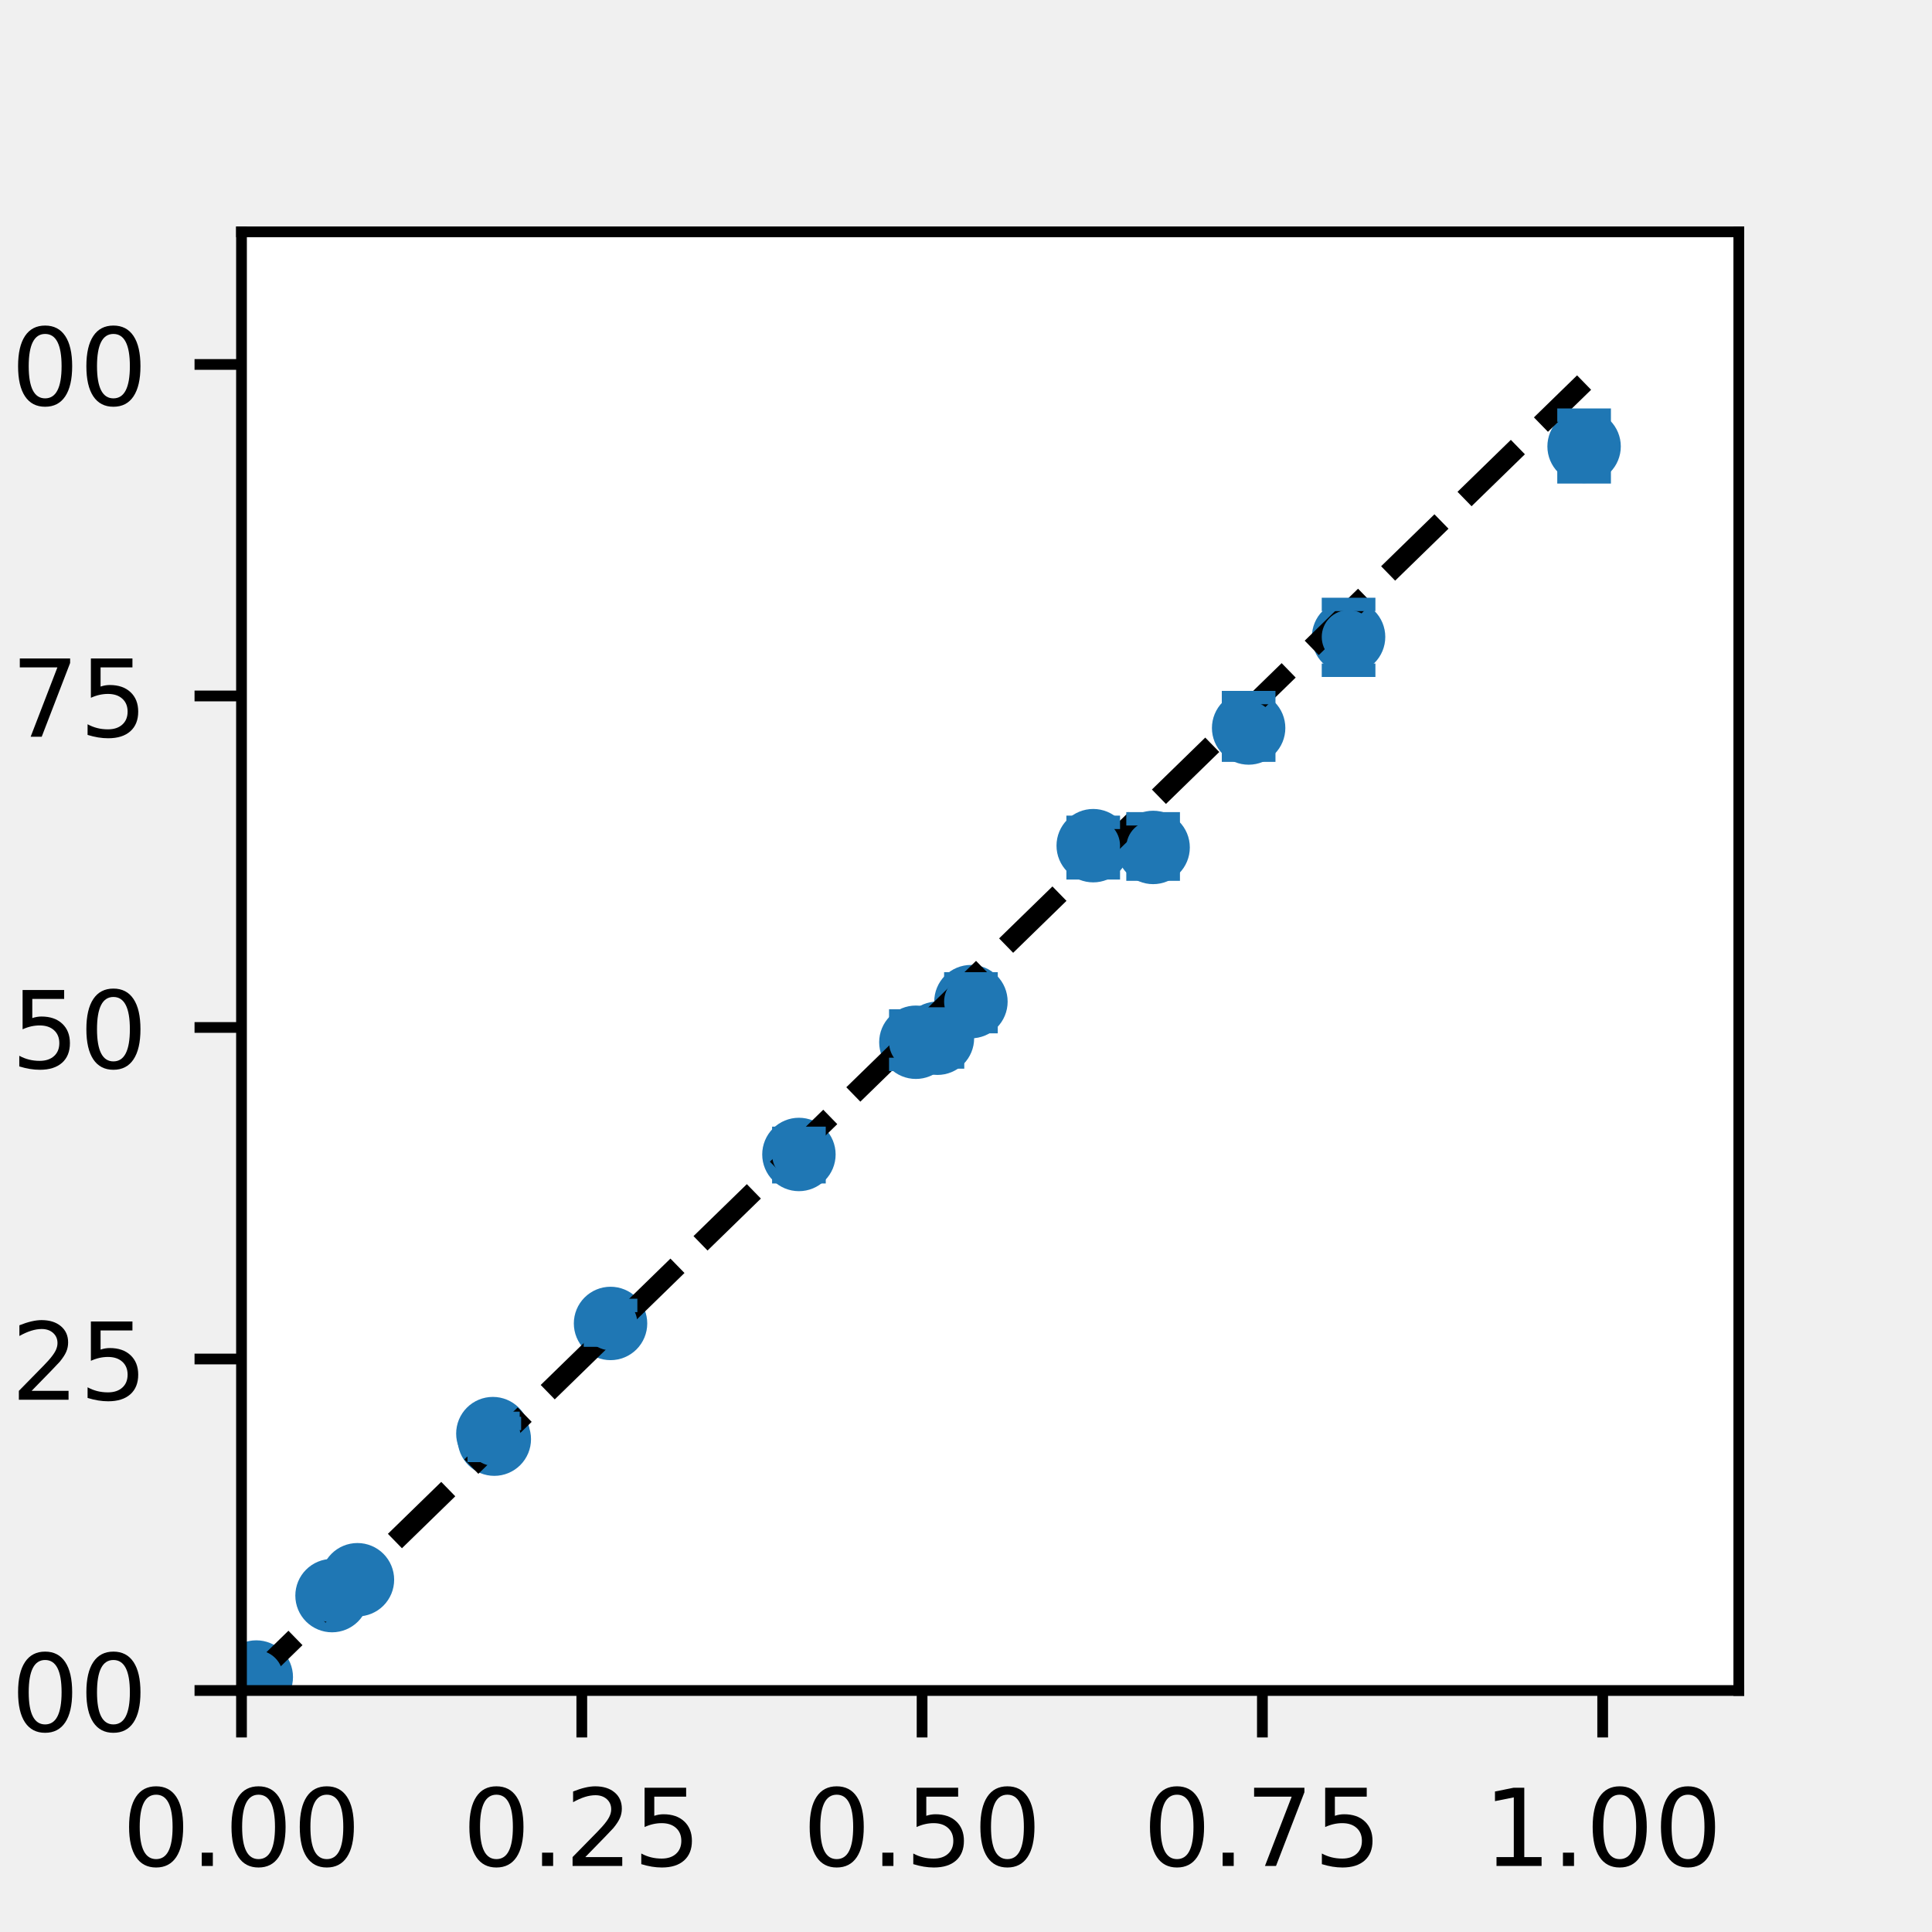
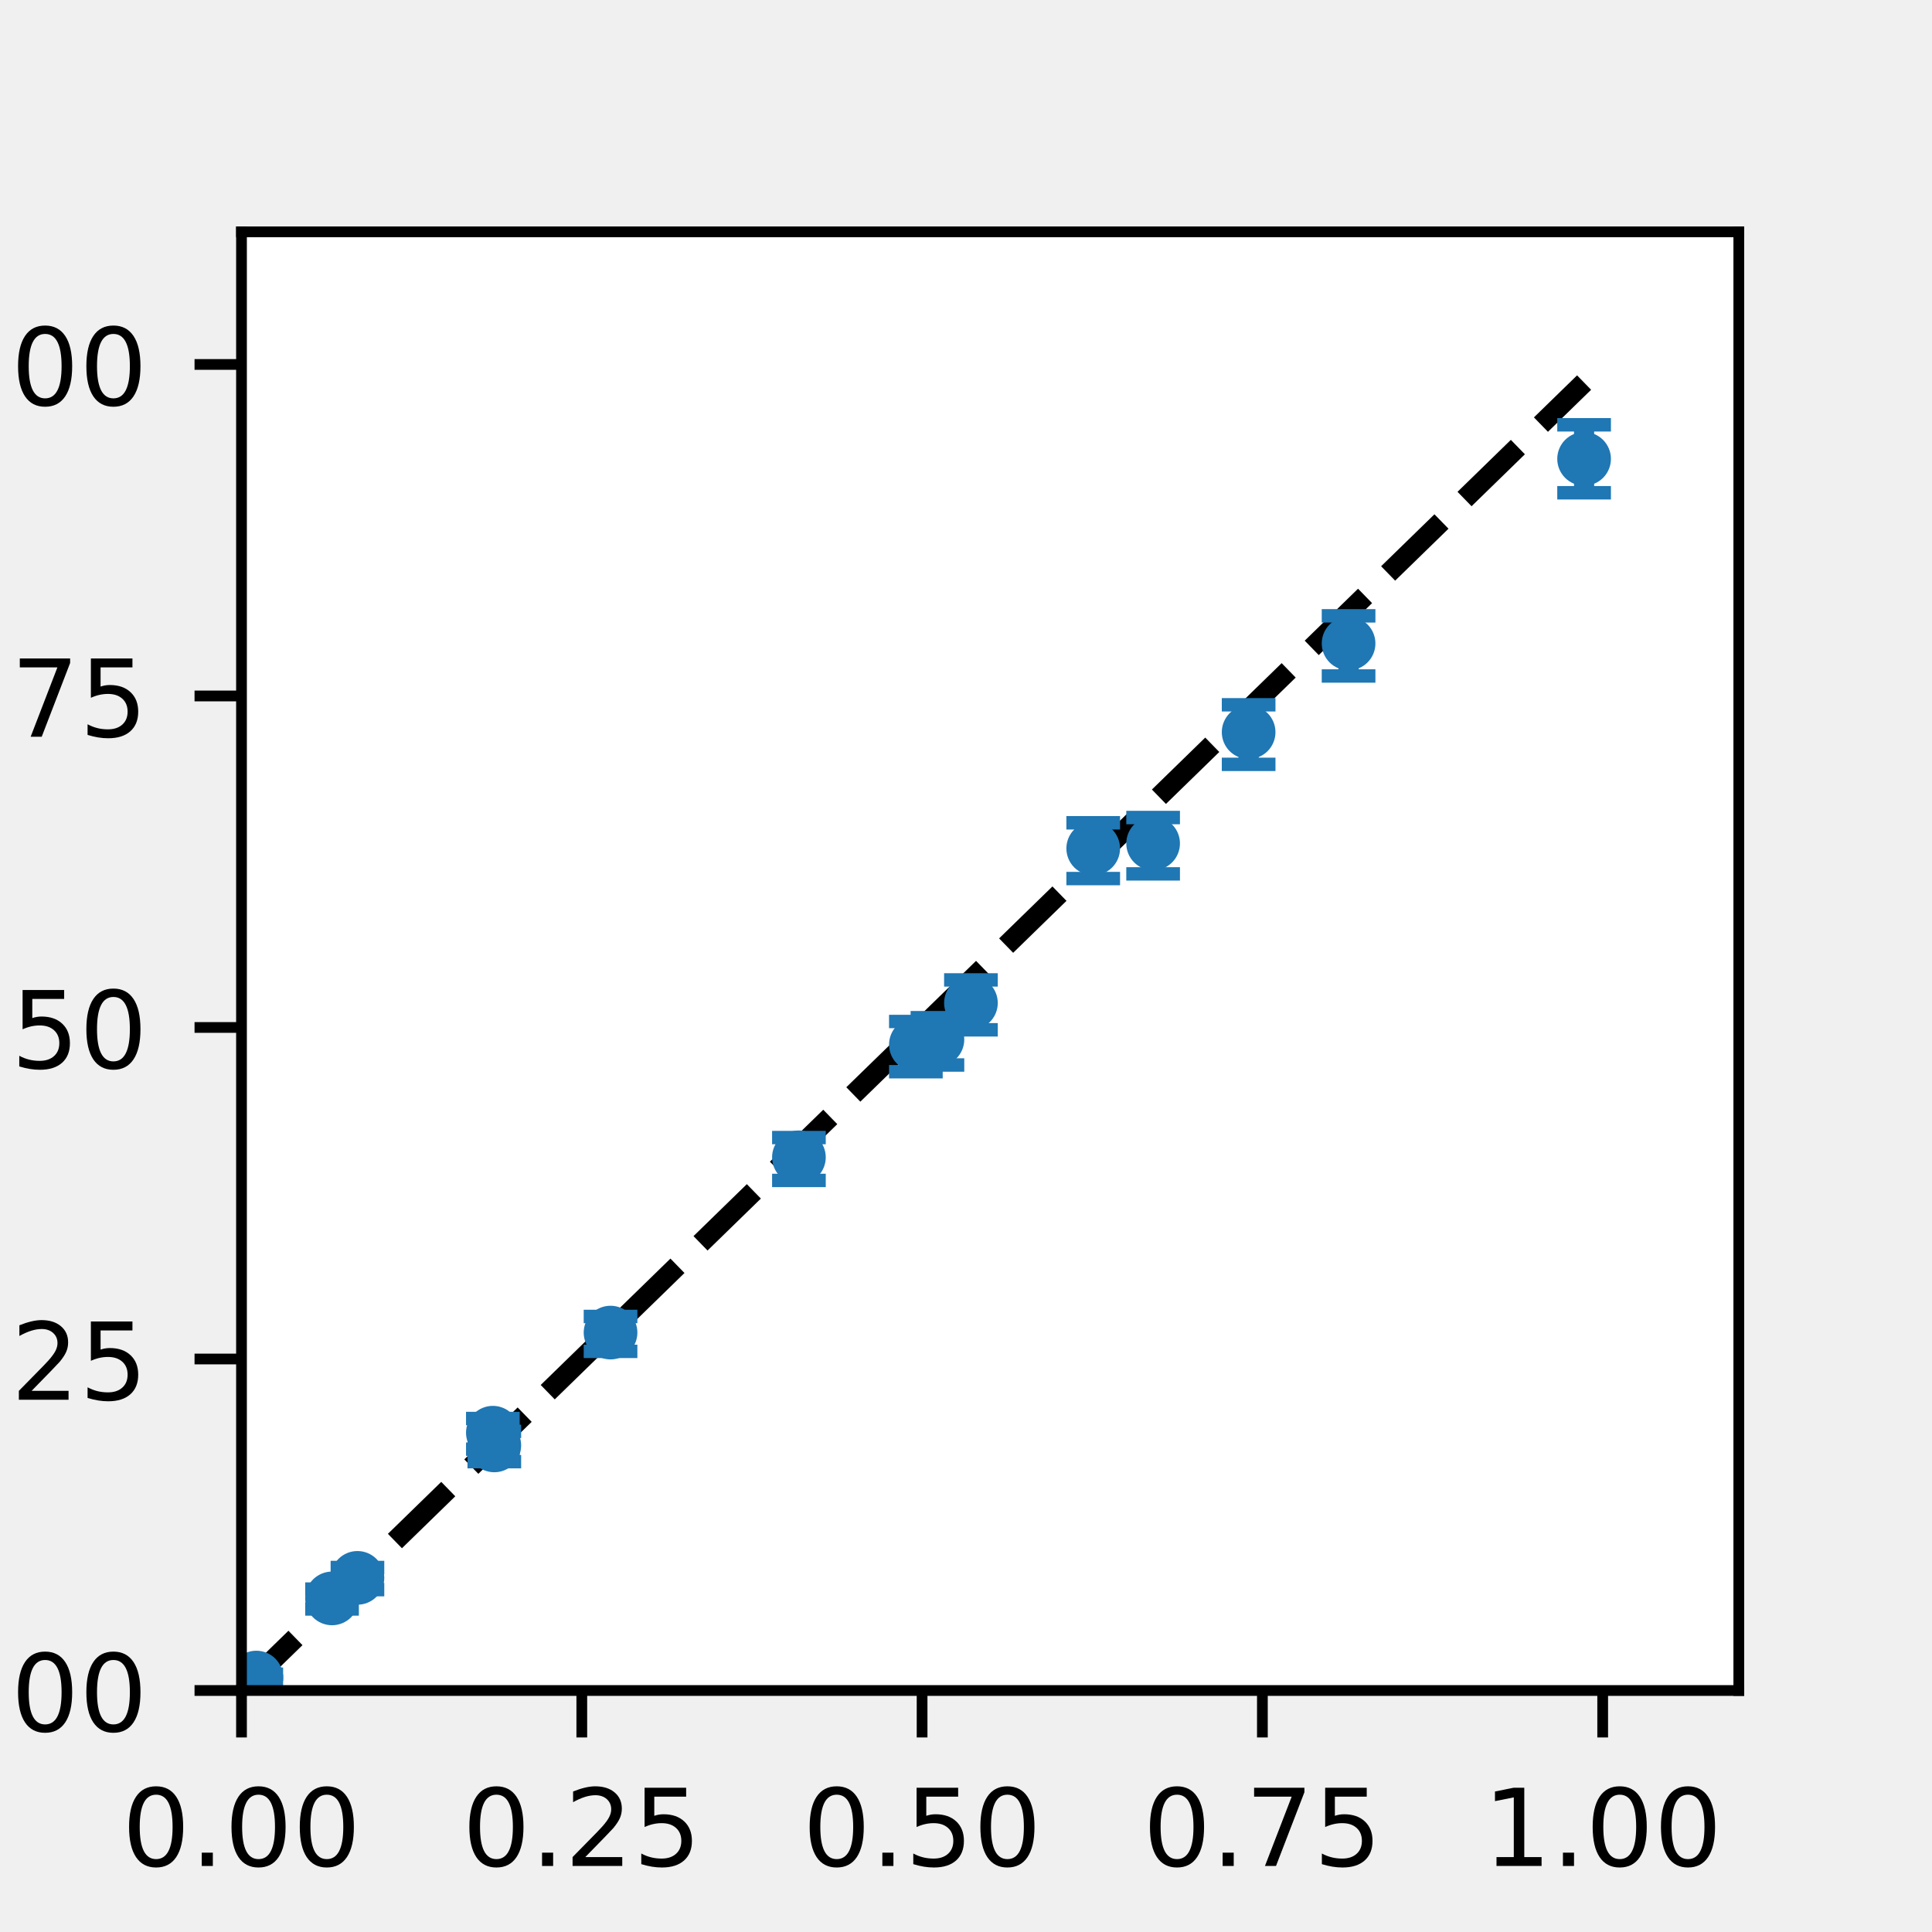
<svg xmlns="http://www.w3.org/2000/svg" xmlns:xlink="http://www.w3.org/1999/xlink" height="144pt" version="1.1" viewBox="0 0 144 144" width="144pt">
  <defs>
    <style type="text/css">*{stroke-linecap:butt;stroke-linejoin:round;}</style>
  </defs>
  <g id="figure_1">
    <g id="patch_1">
      <path d="M 0 144  L 144 144  L 144 0  L 0 0  z " style="fill:none;" />
    </g>
    <g id="axes_1">
      <g id="patch_2">
        <path d="M 18 126  L 129.6 126  L 129.6 17.28  L 18 17.28  z " style="fill:#ffffff;" />
      </g>
-       <g id="PathCollection_1">
-         <defs>
-           <path d="M 0 2.236  C 0.593 2.236 1.162 2 1.581 1.581  C 2 1.162 2.236 0.593 2.236 0  C 2.236 -0.593 2 -1.162 1.581 -1.581  C 1.162 -2 0.593 -2.236 0 -2.236  C -0.593 -2.236 -1.162 -2 -1.581 -1.581  C -2 -1.162 -2.236 -0.593 -2.236 0  C -2.236 0.593 -2 1.162 -1.581 1.581  C -1.162 2 -0.593 2.236 0 2.236  z " id="madc1b0a353" style="stroke:#1f77b4;" />
-         </defs>
-         <g clip-path="url(#pe40a7196eb)">
-           <use style="fill:#1f77b4;stroke:#1f77b4;" x="69.871" xlink:href="#madc1b0a353" y="77.384" />
-           <use style="fill:#1f77b4;stroke:#1f77b4;" x="68.264" xlink:href="#madc1b0a353" y="77.683" />
-           <use style="fill:#1f77b4;stroke:#1f77b4;" x="85.947" xlink:href="#madc1b0a353" y="63.163" />
-           <use style="fill:#1f77b4;stroke:#1f77b4;" x="81.482" xlink:href="#madc1b0a353" y="63.031" />
-           <use style="fill:#1f77b4;stroke:#1f77b4;" x="24.748" xlink:href="#madc1b0a353" y="118.927" />
-           <use style="fill:#1f77b4;stroke:#1f77b4;" x="93.066" xlink:href="#madc1b0a353" y="54.261" />
-           <use style="fill:#1f77b4;stroke:#1f77b4;" x="18.046" xlink:href="#madc1b0a353" y="125.954" />
-           <use style="fill:#1f77b4;stroke:#1f77b4;" x="72.368" xlink:href="#madc1b0a353" y="74.656" />
-           <use style="fill:#1f77b4;stroke:#1f77b4;" x="26.642" xlink:href="#madc1b0a353" y="117.744" />
-           <use style="fill:#1f77b4;stroke:#1f77b4;" x="18.653" xlink:href="#madc1b0a353" y="125.344" />
-           <use style="fill:#1f77b4;stroke:#1f77b4;" x="100.515" xlink:href="#madc1b0a353" y="47.473" />
-           <use style="fill:#1f77b4;stroke:#1f77b4;" x="36.735" xlink:href="#madc1b0a353" y="106.853" />
-           <use style="fill:#1f77b4;stroke:#1f77b4;" x="19.102" xlink:href="#madc1b0a353" y="124.996" />
-           <use style="fill:#1f77b4;stroke:#1f77b4;" x="36.843" xlink:href="#madc1b0a353" y="107.266" />
-           <use style="fill:#1f77b4;stroke:#1f77b4;" x="45.506" xlink:href="#madc1b0a353" y="98.642" />
-           <use style="fill:#1f77b4;stroke:#1f77b4;" x="118.069" xlink:href="#madc1b0a353" y="33.274" />
-           <use style="fill:#1f77b4;stroke:#1f77b4;" x="59.547" xlink:href="#madc1b0a353" y="86.047" />
-         </g>
-       </g>
      <g id="matplotlib.axis_1">
        <g id="xtick_1">
          <g id="line2d_1">
            <defs>
-               <path d="M 0 0  L 0 3.5  " id="ma68d63ec33" style="stroke:#000000;stroke-width:0.8;" />
+               <path d="M 0 0  L 0 3.5  " id="mc47c472bd1" style="stroke:#000000;stroke-width:0.8;" />
            </defs>
            <g>
-               <use style="stroke:#000000;stroke-width:0.8;" x="18" xlink:href="#ma68d63ec33" y="126" />
+               <use style="stroke:#000000;stroke-width:0.8;" x="18" xlink:href="#mc47c472bd1" y="126" />
            </g>
          </g>
          <g id="text_1">
            <g transform="translate(9.09375 139.0788)scale(0.08 -0.08)">
              <defs>
                <path d="M 2034 4250  Q 1547 4250 1301 3770  Q 1056 3291 1056 2328  Q 1056 1369 1301 889  Q 1547 409 2034 409  Q 2525 409 2770 889  Q 3016 1369 3016 2328  Q 3016 3291 2770 3770  Q 2525 4250 2034 4250  z M 2034 4750  Q 2819 4750 3233 4129  Q 3647 3509 3647 2328  Q 3647 1150 3233 529  Q 2819 -91 2034 -91  Q 1250 -91 836 529  Q 422 1150 422 2328  Q 422 3509 836 4129  Q 1250 4750 2034 4750  z " id="DejaVuSans-30" transform="scale(0.015625)" />
                <path d="M 684 794  L 1344 794  L 1344 0  L 684 0  L 684 794  z " id="DejaVuSans-2e" transform="scale(0.015625)" />
              </defs>
              <use xlink:href="#DejaVuSans-30" />
              <use x="63.623" xlink:href="#DejaVuSans-2e" />
              <use x="95.41" xlink:href="#DejaVuSans-30" />
              <use x="159.033" xlink:href="#DejaVuSans-30" />
            </g>
          </g>
        </g>
        <g id="xtick_2">
          <g id="line2d_2">
            <g>
-               <use style="stroke:#000000;stroke-width:0.8;" x="43.364" xlink:href="#ma68d63ec33" y="126" />
+               <use style="stroke:#000000;stroke-width:0.8;" x="43.364" xlink:href="#mc47c472bd1" y="126" />
            </g>
          </g>
          <g id="text_2">
            <g transform="translate(34.45739 139.0788)scale(0.08 -0.08)">
              <defs>
                <path d="M 1228 531  L 3431 531  L 3431 0  L 469 0  L 469 531  Q 828 903 1448 1529  Q 2069 2156 2228 2338  Q 2531 2678 2651 2914  Q 2772 3150 2772 3378  Q 2772 3750 2511 3984  Q 2250 4219 1831 4219  Q 1534 4219 1204 4116  Q 875 4013 500 3803  L 500 4441  Q 881 4594 1212 4672  Q 1544 4750 1819 4750  Q 2544 4750 2975 4387  Q 3406 4025 3406 3419  Q 3406 3131 3298 2873  Q 3191 2616 2906 2266  Q 2828 2175 2409 1742  Q 1991 1309 1228 531  z " id="DejaVuSans-32" transform="scale(0.015625)" />
                <path d="M 691 4666  L 3169 4666  L 3169 4134  L 1269 4134  L 1269 2991  Q 1406 3038 1543 3061  Q 1681 3084 1819 3084  Q 2600 3084 3056 2656  Q 3513 2228 3513 1497  Q 3513 744 3044 326  Q 2575 -91 1722 -91  Q 1428 -91 1123 -41  Q 819 9 494 109  L 494 744  Q 775 591 1075 516  Q 1375 441 1709 441  Q 2250 441 2565 725  Q 2881 1009 2881 1497  Q 2881 1984 2565 2268  Q 2250 2553 1709 2553  Q 1456 2553 1204 2497  Q 953 2441 691 2322  L 691 4666  z " id="DejaVuSans-35" transform="scale(0.015625)" />
              </defs>
              <use xlink:href="#DejaVuSans-30" />
              <use x="63.623" xlink:href="#DejaVuSans-2e" />
              <use x="95.41" xlink:href="#DejaVuSans-32" />
              <use x="159.033" xlink:href="#DejaVuSans-35" />
            </g>
          </g>
        </g>
        <g id="xtick_3">
          <g id="line2d_3">
            <g>
-               <use style="stroke:#000000;stroke-width:0.8;" x="68.727" xlink:href="#ma68d63ec33" y="126" />
+               <use style="stroke:#000000;stroke-width:0.8;" x="68.727" xlink:href="#mc47c472bd1" y="126" />
            </g>
          </g>
          <g id="text_3">
            <g transform="translate(59.82102 139.0788)scale(0.08 -0.08)">
              <use xlink:href="#DejaVuSans-30" />
              <use x="63.623" xlink:href="#DejaVuSans-2e" />
              <use x="95.41" xlink:href="#DejaVuSans-35" />
              <use x="159.033" xlink:href="#DejaVuSans-30" />
            </g>
          </g>
        </g>
        <g id="xtick_4">
          <g id="line2d_4">
            <g>
-               <use style="stroke:#000000;stroke-width:0.8;" x="94.091" xlink:href="#ma68d63ec33" y="126" />
+               <use style="stroke:#000000;stroke-width:0.8;" x="94.091" xlink:href="#mc47c472bd1" y="126" />
            </g>
          </g>
          <g id="text_4">
            <g transform="translate(85.18466 139.0788)scale(0.08 -0.08)">
              <defs>
                <path d="M 525 4666  L 3525 4666  L 3525 4397  L 1831 0  L 1172 0  L 2766 4134  L 525 4134  L 525 4666  z " id="DejaVuSans-37" transform="scale(0.015625)" />
              </defs>
              <use xlink:href="#DejaVuSans-30" />
              <use x="63.623" xlink:href="#DejaVuSans-2e" />
              <use x="95.41" xlink:href="#DejaVuSans-37" />
              <use x="159.033" xlink:href="#DejaVuSans-35" />
            </g>
          </g>
        </g>
        <g id="xtick_5">
          <g id="line2d_5">
            <g>
-               <use style="stroke:#000000;stroke-width:0.8;" x="119.455" xlink:href="#ma68d63ec33" y="126" />
+               <use style="stroke:#000000;stroke-width:0.8;" x="119.455" xlink:href="#mc47c472bd1" y="126" />
            </g>
          </g>
          <g id="text_5">
            <g transform="translate(110.5483 139.0788)scale(0.08 -0.08)">
              <defs>
                <path d="M 794 531  L 1825 531  L 1825 4091  L 703 3866  L 703 4441  L 1819 4666  L 2450 4666  L 2450 531  L 3481 531  L 3481 0  L 794 0  L 794 531  z " id="DejaVuSans-31" transform="scale(0.015625)" />
              </defs>
              <use xlink:href="#DejaVuSans-31" />
              <use x="63.623" xlink:href="#DejaVuSans-2e" />
              <use x="95.41" xlink:href="#DejaVuSans-30" />
              <use x="159.033" xlink:href="#DejaVuSans-30" />
            </g>
          </g>
        </g>
        <g id="text_6">
          <g transform="translate(58.8 150.8212)scale(0.08 -0.08)">
            <defs>
              <path d="M 2350 4316  L 3125 0  L 2516 0  L 2038 2588  L 328 0  L -281 0  L 1903 3356  L 1794 3975  Q 1725 4369 1391 4369  L 1091 4369  L 1184 4863  L 1550 4856  Q 2253 4847 2350 4316  z " id="DejaVuSans-Oblique-3bb" transform="scale(0.015625)" />
              <path id="DejaVuSans-20" transform="scale(0.015625)" />
              <path d="M 1984 4856  Q 1566 4138 1362 3434  Q 1159 2731 1159 2009  Q 1159 1288 1364 580  Q 1569 -128 1984 -844  L 1484 -844  Q 1016 -109 783 600  Q 550 1309 550 2009  Q 550 2706 781 3412  Q 1013 4119 1484 4856  L 1984 4856  z " id="DejaVuSans-28" transform="scale(0.015625)" />
              <path d="M 1172 4494  L 1172 3500  L 2356 3500  L 2356 3053  L 1172 3053  L 1172 1153  Q 1172 725 1289 603  Q 1406 481 1766 481  L 2356 481  L 2356 0  L 1766 0  Q 1100 0 847 248  Q 594 497 594 1153  L 594 3053  L 172 3053  L 172 3500  L 594 3500  L 594 4494  L 1172 4494  z " id="DejaVuSans-74" transform="scale(0.015625)" />
              <path d="M 2631 2963  Q 2534 3019 2420 3045  Q 2306 3072 2169 3072  Q 1681 3072 1420 2755  Q 1159 2438 1159 1844  L 1159 0  L 581 0  L 581 3500  L 1159 3500  L 1159 2956  Q 1341 3275 1631 3429  Q 1922 3584 2338 3584  Q 2397 3584 2469 3576  Q 2541 3569 2628 3553  L 2631 2963  z " id="DejaVuSans-72" transform="scale(0.015625)" />
              <path d="M 544 1381  L 544 3500  L 1119 3500  L 1119 1403  Q 1119 906 1312 657  Q 1506 409 1894 409  Q 2359 409 2629 706  Q 2900 1003 2900 1516  L 2900 3500  L 3475 3500  L 3475 0  L 2900 0  L 2900 538  Q 2691 219 2414 64  Q 2138 -91 1772 -91  Q 1169 -91 856 284  Q 544 659 544 1381  z M 1991 3584  L 1991 3584  z " id="DejaVuSans-75" transform="scale(0.015625)" />
              <path d="M 3597 1894  L 3597 1613  L 953 1613  Q 991 1019 1311 708  Q 1631 397 2203 397  Q 2534 397 2845 478  Q 3156 559 3463 722  L 3463 178  Q 3153 47 2828 -22  Q 2503 -91 2169 -91  Q 1331 -91 842 396  Q 353 884 353 1716  Q 353 2575 817 3079  Q 1281 3584 2069 3584  Q 2775 3584 3186 3129  Q 3597 2675 3597 1894  z M 3022 2063  Q 3016 2534 2758 2815  Q 2500 3097 2075 3097  Q 1594 3097 1305 2825  Q 1016 2553 972 2059  L 3022 2063  z " id="DejaVuSans-65" transform="scale(0.015625)" />
              <path d="M 513 4856  L 1013 4856  Q 1481 4119 1714 3412  Q 1947 2706 1947 2009  Q 1947 1309 1714 600  Q 1481 -109 1013 -844  L 513 -844  Q 928 -128 1133 580  Q 1338 1288 1338 2009  Q 1338 2731 1133 3434  Q 928 4138 513 4856  z " id="DejaVuSans-29" transform="scale(0.015625)" />
            </defs>
            <use transform="translate(0 0.015625)" xlink:href="#DejaVuSans-Oblique-3bb" />
            <use transform="translate(59.17969 0.015625)" xlink:href="#DejaVuSans-20" />
            <use transform="translate(90.9668 0.015625)" xlink:href="#DejaVuSans-28" />
            <use transform="translate(129.9805 0.015625)" xlink:href="#DejaVuSans-74" />
            <use transform="translate(169.1895 0.015625)" xlink:href="#DejaVuSans-72" />
            <use transform="translate(210.3027 0.015625)" xlink:href="#DejaVuSans-75" />
            <use transform="translate(273.6816 0.015625)" xlink:href="#DejaVuSans-65" />
            <use transform="translate(335.2051 0.015625)" xlink:href="#DejaVuSans-29" />
          </g>
        </g>
      </g>
      <g id="matplotlib.axis_2">
        <g id="ytick_1">
          <g id="line2d_6">
            <defs>
-               <path d="M 0 0  L -3.5 0  " id="mefb156f942" style="stroke:#000000;stroke-width:0.8;" />
+               <path d="M 0 0  L -3.5 0  " id="m2de73b09b0" style="stroke:#000000;stroke-width:0.8;" />
            </defs>
            <g>
-               <use style="stroke:#000000;stroke-width:0.8;" x="18" xlink:href="#mefb156f942" y="126" />
+               <use style="stroke:#000000;stroke-width:0.8;" x="18" xlink:href="#m2de73b09b0" y="126" />
            </g>
          </g>
          <g id="text_7">
            <g transform="translate(-6.8125 129.0394)scale(0.08 -0.08)">
              <use xlink:href="#DejaVuSans-30" />
              <use x="63.623" xlink:href="#DejaVuSans-2e" />
              <use x="95.41" xlink:href="#DejaVuSans-30" />
              <use x="159.033" xlink:href="#DejaVuSans-30" />
            </g>
          </g>
        </g>
        <g id="ytick_2">
          <g id="line2d_7">
            <g>
-               <use style="stroke:#000000;stroke-width:0.8;" x="18" xlink:href="#mefb156f942" y="101.291" />
+               <use style="stroke:#000000;stroke-width:0.8;" x="18" xlink:href="#m2de73b09b0" y="101.291" />
            </g>
          </g>
          <g id="text_8">
            <g transform="translate(-6.8125 104.3303)scale(0.08 -0.08)">
              <use xlink:href="#DejaVuSans-30" />
              <use x="63.623" xlink:href="#DejaVuSans-2e" />
              <use x="95.41" xlink:href="#DejaVuSans-32" />
              <use x="159.033" xlink:href="#DejaVuSans-35" />
            </g>
          </g>
        </g>
        <g id="ytick_3">
          <g id="line2d_8">
            <g>
-               <use style="stroke:#000000;stroke-width:0.8;" x="18" xlink:href="#mefb156f942" y="76.582" />
+               <use style="stroke:#000000;stroke-width:0.8;" x="18" xlink:href="#m2de73b09b0" y="76.582" />
            </g>
          </g>
          <g id="text_9">
            <g transform="translate(-6.8125 79.62119)scale(0.08 -0.08)">
              <use xlink:href="#DejaVuSans-30" />
              <use x="63.623" xlink:href="#DejaVuSans-2e" />
              <use x="95.41" xlink:href="#DejaVuSans-35" />
              <use x="159.033" xlink:href="#DejaVuSans-30" />
            </g>
          </g>
        </g>
        <g id="ytick_4">
          <g id="line2d_9">
            <g>
-               <use style="stroke:#000000;stroke-width:0.8;" x="18" xlink:href="#mefb156f942" y="51.873" />
+               <use style="stroke:#000000;stroke-width:0.8;" x="18" xlink:href="#m2de73b09b0" y="51.873" />
            </g>
          </g>
          <g id="text_10">
            <g transform="translate(-6.8125 54.9121)scale(0.08 -0.08)">
              <use xlink:href="#DejaVuSans-30" />
              <use x="63.623" xlink:href="#DejaVuSans-2e" />
              <use x="95.41" xlink:href="#DejaVuSans-37" />
              <use x="159.033" xlink:href="#DejaVuSans-35" />
            </g>
          </g>
        </g>
        <g id="ytick_5">
          <g id="line2d_10">
            <g>
-               <use style="stroke:#000000;stroke-width:0.8;" x="18" xlink:href="#mefb156f942" y="27.164" />
+               <use style="stroke:#000000;stroke-width:0.8;" x="18" xlink:href="#m2de73b09b0" y="27.164" />
            </g>
          </g>
          <g id="text_11">
            <g transform="translate(-6.8125 30.20301)scale(0.08 -0.08)">
              <use xlink:href="#DejaVuSans-31" />
              <use x="63.623" xlink:href="#DejaVuSans-2e" />
              <use x="95.41" xlink:href="#DejaVuSans-30" />
              <use x="159.033" xlink:href="#DejaVuSans-30" />
            </g>
          </g>
        </g>
        <g id="text_12">
          <g transform="translate(-12.47625 82.52)rotate(-90)scale(0.08 -0.08)">
            <defs>
              <path d="M 2375 4863  L 2375 4384  L 1825 4384  Q 1516 4384 1395 4259  Q 1275 4134 1275 3809  L 1275 3500  L 2222 3500  L 2222 3053  L 1275 3053  L 1275 0  L 697 0  L 697 3053  L 147 3053  L 147 3500  L 697 3500  L 697 3744  Q 697 4328 969 4595  Q 1241 4863 1831 4863  L 2375 4863  z " id="DejaVuSans-66" transform="scale(0.015625)" />
              <path d="M 603 3500  L 1178 3500  L 1178 0  L 603 0  L 603 3500  z M 603 4863  L 1178 4863  L 1178 4134  L 603 4134  L 603 4863  z " id="DejaVuSans-69" transform="scale(0.015625)" />
            </defs>
            <use transform="translate(0 0.015625)" xlink:href="#DejaVuSans-Oblique-3bb" />
            <use transform="translate(59.17969 0.015625)" xlink:href="#DejaVuSans-20" />
            <use transform="translate(90.9668 0.015625)" xlink:href="#DejaVuSans-28" />
            <use transform="translate(129.9805 0.015625)" xlink:href="#DejaVuSans-66" />
            <use transform="translate(165.1855 0.015625)" xlink:href="#DejaVuSans-69" />
            <use transform="translate(192.9688 0.015625)" xlink:href="#DejaVuSans-74" />
            <use transform="translate(232.1777 0.015625)" xlink:href="#DejaVuSans-29" />
          </g>
        </g>
      </g>
      <g id="LineCollection_1">
-         <path clip-path="url(#pe40a7196eb)" d="M 69.871 79.152  L 69.871 75.577  " style="fill:none;stroke:#1f77b4;stroke-width:1.5;" />
-         <path clip-path="url(#pe40a7196eb)" d="M 68.264 79.334  L 68.264 75.726  " style="fill:none;stroke:#1f77b4;stroke-width:1.5;" />
-         <path clip-path="url(#pe40a7196eb)" d="M 85.947 65.152  L 85.947 61.028  " style="fill:none;stroke:#1f77b4;stroke-width:1.5;" />
-         <path clip-path="url(#pe40a7196eb)" d="M 81.482 65.057  L 81.482 61.292  " style="fill:none;stroke:#1f77b4;stroke-width:1.5;" />
-         <path clip-path="url(#pe40a7196eb)" d="M 24.748 119.618  L 24.748 118.237  " style="fill:none;stroke:#1f77b4;stroke-width:1.5;" />
-         <path clip-path="url(#pe40a7196eb)" d="M 93.066 56.287  L 93.066 51.994  " style="fill:none;stroke:#1f77b4;stroke-width:1.5;" />
-         <path clip-path="url(#pe40a7196eb)" d="M 18.046 125.995  L 18.046 125.876  " style="fill:none;stroke:#1f77b4;stroke-width:1.5;" />
-         <path clip-path="url(#pe40a7196eb)" d="M 72.368 76.517  L 72.368 72.959  " style="fill:none;stroke:#1f77b4;stroke-width:1.5;" />
-         <path clip-path="url(#pe40a7196eb)" d="M 26.642 118.564  L 26.642 116.953  " style="fill:none;stroke:#1f77b4;stroke-width:1.5;" />
-         <path clip-path="url(#pe40a7196eb)" d="M 18.653 125.547  L 18.653 125.09  " style="fill:none;stroke:#1f77b4;stroke-width:1.5;" />
-         <path clip-path="url(#pe40a7196eb)" d="M 100.515 49.957  L 100.515 45.051  " style="fill:none;stroke:#1f77b4;stroke-width:1.5;" />
-         <path clip-path="url(#pe40a7196eb)" d="M 36.735 108.063  L 36.735 105.717  " style="fill:none;stroke:#1f77b4;stroke-width:1.5;" />
-         <path clip-path="url(#pe40a7196eb)" d="M 19.102 125.263  L 19.102 124.734  " style="fill:none;stroke:#1f77b4;stroke-width:1.5;" />
-         <path clip-path="url(#pe40a7196eb)" d="M 36.843 108.48  L 36.843 106.1  " style="fill:none;stroke:#1f77b4;stroke-width:1.5;" />
-         <path clip-path="url(#pe40a7196eb)" d="M 45.506 99.884  L 45.506 97.3  " style="fill:none;stroke:#1f77b4;stroke-width:1.5;" />
-         <path clip-path="url(#pe40a7196eb)" d="M 118.069 35.542  L 118.069 30.942  " style="fill:none;stroke:#1f77b4;stroke-width:1.5;" />
-         <path clip-path="url(#pe40a7196eb)" d="M 59.547 87.708  L 59.547 84.474  " style="fill:none;stroke:#1f77b4;stroke-width:1.5;" />
+         <path clip-path="url(#pff4b581a12)" d="M 69.871 79.378  L 69.871 75.853  " style="fill:none;stroke:#1f77b4;stroke-width:1.5;" />
+         <path clip-path="url(#pff4b581a12)" d="M 68.264 79.879  L 68.264 76.135  " style="fill:none;stroke:#1f77b4;stroke-width:1.5;" />
+         <path clip-path="url(#pff4b581a12)" d="M 85.947 65.134  L 85.947 60.935  " style="fill:none;stroke:#1f77b4;stroke-width:1.5;" />
+         <path clip-path="url(#pff4b581a12)" d="M 81.482 65.483  L 81.482 61.327  " style="fill:none;stroke:#1f77b4;stroke-width:1.5;" />
+         <path clip-path="url(#pff4b581a12)" d="M 24.748 119.923  L 24.748 118.442  " style="fill:none;stroke:#1f77b4;stroke-width:1.5;" />
+         <path clip-path="url(#pff4b581a12)" d="M 93.066 56.971  L 93.066 52.53  " style="fill:none;stroke:#1f77b4;stroke-width:1.5;" />
+         <path clip-path="url(#pff4b581a12)" d="M 18.046 125.994  L 18.046 125.89  " style="fill:none;stroke:#1f77b4;stroke-width:1.5;" />
+         <path clip-path="url(#pff4b581a12)" d="M 72.368 76.756  L 72.368 73.036  " style="fill:none;stroke:#1f77b4;stroke-width:1.5;" />
+         <path clip-path="url(#pff4b581a12)" d="M 26.642 118.483  L 26.642 116.833  " style="fill:none;stroke:#1f77b4;stroke-width:1.5;" />
+         <path clip-path="url(#pff4b581a12)" d="M 18.653 125.536  L 18.653 125.093  " style="fill:none;stroke:#1f77b4;stroke-width:1.5;" />
+         <path clip-path="url(#pff4b581a12)" d="M 100.515 50.384  L 100.515 45.901  " style="fill:none;stroke:#1f77b4;stroke-width:1.5;" />
+         <path clip-path="url(#pff4b581a12)" d="M 36.735 108.012  L 36.735 105.727  " style="fill:none;stroke:#1f77b4;stroke-width:1.5;" />
+         <path clip-path="url(#pff4b581a12)" d="M 19.102 125.296  L 19.102 124.786  " style="fill:none;stroke:#1f77b4;stroke-width:1.5;" />
+         <path clip-path="url(#pff4b581a12)" d="M 36.843 108.945  L 36.843 106.687  " style="fill:none;stroke:#1f77b4;stroke-width:1.5;" />
+         <path clip-path="url(#pff4b581a12)" d="M 45.506 100.724  L 45.506 98.122  " style="fill:none;stroke:#1f77b4;stroke-width:1.5;" />
+         <path clip-path="url(#pff4b581a12)" d="M 118.069 36.728  L 118.069 31.663  " style="fill:none;stroke:#1f77b4;stroke-width:1.5;" />
+         <path clip-path="url(#pff4b581a12)" d="M 59.547 87.982  L 59.547 84.786  " style="fill:none;stroke:#1f77b4;stroke-width:1.5;" />
      </g>
      <g id="line2d_11">
-         <path clip-path="url(#pe40a7196eb)" d="M 18.046 125.955  L 18.653 125.364  L 19.102 124.927  L 24.748 119.426  L 26.642 117.581  L 36.735 107.749  L 36.843 107.644  L 45.506 99.204  L 59.547 85.525  L 68.264 77.033  L 69.871 75.467  L 72.368 73.035  L 81.482 64.156  L 85.947 59.806  L 93.066 52.871  L 100.515 45.614  L 118.069 28.514  " style="fill:none;stroke:#000000;stroke-dasharray:5.55,2.4;stroke-dashoffset:0;stroke-width:1.5;" />
+         <path clip-path="url(#pff4b581a12)" d="M 18.046 125.955  L 18.653 125.364  L 19.102 124.927  L 24.748 119.426  L 26.642 117.581  L 36.735 107.749  L 36.843 107.644  L 45.506 99.204  L 59.547 85.525  L 68.264 77.033  L 69.871 75.467  L 72.368 73.035  L 81.482 64.156  L 85.947 59.806  L 93.066 52.871  L 100.515 45.614  L 118.069 28.514  " style="fill:none;stroke:#000000;stroke-dasharray:5.55,2.4;stroke-dashoffset:0;stroke-width:1.5;" />
      </g>
      <g id="line2d_12">
        <defs>
-           <path d="M 2 0  L -2 -0  " id="mbbccd096c8" style="stroke:#1f77b4;" />
+           <path d="M 2 0  L -2 -0  " id="m45afebf347" style="stroke:#1f77b4;" />
        </defs>
-         <g clip-path="url(#pe40a7196eb)">
-           <use style="fill:#1f77b4;stroke:#1f77b4;" x="69.871" xlink:href="#mbbccd096c8" y="79.152" />
-           <use style="fill:#1f77b4;stroke:#1f77b4;" x="68.264" xlink:href="#mbbccd096c8" y="79.334" />
-           <use style="fill:#1f77b4;stroke:#1f77b4;" x="85.947" xlink:href="#mbbccd096c8" y="65.152" />
-           <use style="fill:#1f77b4;stroke:#1f77b4;" x="81.482" xlink:href="#mbbccd096c8" y="65.057" />
-           <use style="fill:#1f77b4;stroke:#1f77b4;" x="24.748" xlink:href="#mbbccd096c8" y="119.618" />
-           <use style="fill:#1f77b4;stroke:#1f77b4;" x="93.066" xlink:href="#mbbccd096c8" y="56.287" />
-           <use style="fill:#1f77b4;stroke:#1f77b4;" x="18.046" xlink:href="#mbbccd096c8" y="125.995" />
-           <use style="fill:#1f77b4;stroke:#1f77b4;" x="72.368" xlink:href="#mbbccd096c8" y="76.517" />
-           <use style="fill:#1f77b4;stroke:#1f77b4;" x="26.642" xlink:href="#mbbccd096c8" y="118.564" />
-           <use style="fill:#1f77b4;stroke:#1f77b4;" x="18.653" xlink:href="#mbbccd096c8" y="125.547" />
-           <use style="fill:#1f77b4;stroke:#1f77b4;" x="100.515" xlink:href="#mbbccd096c8" y="49.957" />
-           <use style="fill:#1f77b4;stroke:#1f77b4;" x="36.735" xlink:href="#mbbccd096c8" y="108.063" />
-           <use style="fill:#1f77b4;stroke:#1f77b4;" x="19.102" xlink:href="#mbbccd096c8" y="125.263" />
-           <use style="fill:#1f77b4;stroke:#1f77b4;" x="36.843" xlink:href="#mbbccd096c8" y="108.48" />
-           <use style="fill:#1f77b4;stroke:#1f77b4;" x="45.506" xlink:href="#mbbccd096c8" y="99.884" />
-           <use style="fill:#1f77b4;stroke:#1f77b4;" x="118.069" xlink:href="#mbbccd096c8" y="35.542" />
-           <use style="fill:#1f77b4;stroke:#1f77b4;" x="59.547" xlink:href="#mbbccd096c8" y="87.708" />
+         <g clip-path="url(#pff4b581a12)">
+           <use style="fill:#1f77b4;stroke:#1f77b4;" x="69.871" xlink:href="#m45afebf347" y="79.378" />
+           <use style="fill:#1f77b4;stroke:#1f77b4;" x="68.264" xlink:href="#m45afebf347" y="79.879" />
+           <use style="fill:#1f77b4;stroke:#1f77b4;" x="85.947" xlink:href="#m45afebf347" y="65.134" />
+           <use style="fill:#1f77b4;stroke:#1f77b4;" x="81.482" xlink:href="#m45afebf347" y="65.483" />
+           <use style="fill:#1f77b4;stroke:#1f77b4;" x="24.748" xlink:href="#m45afebf347" y="119.923" />
+           <use style="fill:#1f77b4;stroke:#1f77b4;" x="93.066" xlink:href="#m45afebf347" y="56.971" />
+           <use style="fill:#1f77b4;stroke:#1f77b4;" x="18.046" xlink:href="#m45afebf347" y="125.994" />
+           <use style="fill:#1f77b4;stroke:#1f77b4;" x="72.368" xlink:href="#m45afebf347" y="76.756" />
+           <use style="fill:#1f77b4;stroke:#1f77b4;" x="26.642" xlink:href="#m45afebf347" y="118.483" />
+           <use style="fill:#1f77b4;stroke:#1f77b4;" x="18.653" xlink:href="#m45afebf347" y="125.536" />
+           <use style="fill:#1f77b4;stroke:#1f77b4;" x="100.515" xlink:href="#m45afebf347" y="50.384" />
+           <use style="fill:#1f77b4;stroke:#1f77b4;" x="36.735" xlink:href="#m45afebf347" y="108.012" />
+           <use style="fill:#1f77b4;stroke:#1f77b4;" x="19.102" xlink:href="#m45afebf347" y="125.296" />
+           <use style="fill:#1f77b4;stroke:#1f77b4;" x="36.843" xlink:href="#m45afebf347" y="108.945" />
+           <use style="fill:#1f77b4;stroke:#1f77b4;" x="45.506" xlink:href="#m45afebf347" y="100.724" />
+           <use style="fill:#1f77b4;stroke:#1f77b4;" x="118.069" xlink:href="#m45afebf347" y="36.728" />
+           <use style="fill:#1f77b4;stroke:#1f77b4;" x="59.547" xlink:href="#m45afebf347" y="87.982" />
        </g>
      </g>
      <g id="line2d_13">
-         <g clip-path="url(#pe40a7196eb)">
-           <use style="fill:#1f77b4;stroke:#1f77b4;" x="69.871" xlink:href="#mbbccd096c8" y="75.577" />
-           <use style="fill:#1f77b4;stroke:#1f77b4;" x="68.264" xlink:href="#mbbccd096c8" y="75.726" />
-           <use style="fill:#1f77b4;stroke:#1f77b4;" x="85.947" xlink:href="#mbbccd096c8" y="61.028" />
-           <use style="fill:#1f77b4;stroke:#1f77b4;" x="81.482" xlink:href="#mbbccd096c8" y="61.292" />
-           <use style="fill:#1f77b4;stroke:#1f77b4;" x="24.748" xlink:href="#mbbccd096c8" y="118.237" />
-           <use style="fill:#1f77b4;stroke:#1f77b4;" x="93.066" xlink:href="#mbbccd096c8" y="51.994" />
-           <use style="fill:#1f77b4;stroke:#1f77b4;" x="18.046" xlink:href="#mbbccd096c8" y="125.876" />
-           <use style="fill:#1f77b4;stroke:#1f77b4;" x="72.368" xlink:href="#mbbccd096c8" y="72.959" />
-           <use style="fill:#1f77b4;stroke:#1f77b4;" x="26.642" xlink:href="#mbbccd096c8" y="116.953" />
-           <use style="fill:#1f77b4;stroke:#1f77b4;" x="18.653" xlink:href="#mbbccd096c8" y="125.09" />
-           <use style="fill:#1f77b4;stroke:#1f77b4;" x="100.515" xlink:href="#mbbccd096c8" y="45.051" />
-           <use style="fill:#1f77b4;stroke:#1f77b4;" x="36.735" xlink:href="#mbbccd096c8" y="105.717" />
-           <use style="fill:#1f77b4;stroke:#1f77b4;" x="19.102" xlink:href="#mbbccd096c8" y="124.734" />
-           <use style="fill:#1f77b4;stroke:#1f77b4;" x="36.843" xlink:href="#mbbccd096c8" y="106.1" />
-           <use style="fill:#1f77b4;stroke:#1f77b4;" x="45.506" xlink:href="#mbbccd096c8" y="97.3" />
-           <use style="fill:#1f77b4;stroke:#1f77b4;" x="118.069" xlink:href="#mbbccd096c8" y="30.942" />
-           <use style="fill:#1f77b4;stroke:#1f77b4;" x="59.547" xlink:href="#mbbccd096c8" y="84.474" />
+         <g clip-path="url(#pff4b581a12)">
+           <use style="fill:#1f77b4;stroke:#1f77b4;" x="69.871" xlink:href="#m45afebf347" y="75.853" />
+           <use style="fill:#1f77b4;stroke:#1f77b4;" x="68.264" xlink:href="#m45afebf347" y="76.135" />
+           <use style="fill:#1f77b4;stroke:#1f77b4;" x="85.947" xlink:href="#m45afebf347" y="60.935" />
+           <use style="fill:#1f77b4;stroke:#1f77b4;" x="81.482" xlink:href="#m45afebf347" y="61.327" />
+           <use style="fill:#1f77b4;stroke:#1f77b4;" x="24.748" xlink:href="#m45afebf347" y="118.442" />
+           <use style="fill:#1f77b4;stroke:#1f77b4;" x="93.066" xlink:href="#m45afebf347" y="52.53" />
+           <use style="fill:#1f77b4;stroke:#1f77b4;" x="18.046" xlink:href="#m45afebf347" y="125.89" />
+           <use style="fill:#1f77b4;stroke:#1f77b4;" x="72.368" xlink:href="#m45afebf347" y="73.036" />
+           <use style="fill:#1f77b4;stroke:#1f77b4;" x="26.642" xlink:href="#m45afebf347" y="116.833" />
+           <use style="fill:#1f77b4;stroke:#1f77b4;" x="18.653" xlink:href="#m45afebf347" y="125.093" />
+           <use style="fill:#1f77b4;stroke:#1f77b4;" x="100.515" xlink:href="#m45afebf347" y="45.901" />
+           <use style="fill:#1f77b4;stroke:#1f77b4;" x="36.735" xlink:href="#m45afebf347" y="105.727" />
+           <use style="fill:#1f77b4;stroke:#1f77b4;" x="19.102" xlink:href="#m45afebf347" y="124.786" />
+           <use style="fill:#1f77b4;stroke:#1f77b4;" x="36.843" xlink:href="#m45afebf347" y="106.687" />
+           <use style="fill:#1f77b4;stroke:#1f77b4;" x="45.506" xlink:href="#m45afebf347" y="98.122" />
+           <use style="fill:#1f77b4;stroke:#1f77b4;" x="118.069" xlink:href="#m45afebf347" y="31.663" />
+           <use style="fill:#1f77b4;stroke:#1f77b4;" x="59.547" xlink:href="#m45afebf347" y="84.786" />
        </g>
      </g>
      <g id="line2d_14">
        <defs>
-           <path d="M 0 1.5  C 0.398 1.5 0.779 1.342 1.061 1.061  C 1.342 0.779 1.5 0.398 1.5 0  C 1.5 -0.398 1.342 -0.779 1.061 -1.061  C 0.779 -1.342 0.398 -1.5 0 -1.5  C -0.398 -1.5 -0.779 -1.342 -1.061 -1.061  C -1.342 -0.779 -1.5 -0.398 -1.5 0  C -1.5 0.398 -1.342 0.779 -1.061 1.061  C -0.779 1.342 -0.398 1.5 0 1.5  z " id="m074116e07b" style="stroke:#1f77b4;" />
+           <path d="M 0 1.5  C 0.398 1.5 0.779 1.342 1.061 1.061  C 1.342 0.779 1.5 0.398 1.5 0  C 1.5 -0.398 1.342 -0.779 1.061 -1.061  C 0.779 -1.342 0.398 -1.5 0 -1.5  C -0.398 -1.5 -0.779 -1.342 -1.061 -1.061  C -1.342 -0.779 -1.5 -0.398 -1.5 0  C -1.5 0.398 -1.342 0.779 -1.061 1.061  C -0.779 1.342 -0.398 1.5 0 1.5  z " id="mbc1fb5bb8a" style="stroke:#1f77b4;" />
        </defs>
-         <g clip-path="url(#pe40a7196eb)">
-           <use style="fill:#1f77b4;stroke:#1f77b4;" x="69.871" xlink:href="#m074116e07b" y="77.384" />
-           <use style="fill:#1f77b4;stroke:#1f77b4;" x="68.264" xlink:href="#m074116e07b" y="77.683" />
-           <use style="fill:#1f77b4;stroke:#1f77b4;" x="85.947" xlink:href="#m074116e07b" y="63.163" />
-           <use style="fill:#1f77b4;stroke:#1f77b4;" x="81.482" xlink:href="#m074116e07b" y="63.031" />
-           <use style="fill:#1f77b4;stroke:#1f77b4;" x="24.748" xlink:href="#m074116e07b" y="118.927" />
-           <use style="fill:#1f77b4;stroke:#1f77b4;" x="93.066" xlink:href="#m074116e07b" y="54.261" />
-           <use style="fill:#1f77b4;stroke:#1f77b4;" x="18.046" xlink:href="#m074116e07b" y="125.954" />
-           <use style="fill:#1f77b4;stroke:#1f77b4;" x="72.368" xlink:href="#m074116e07b" y="74.656" />
-           <use style="fill:#1f77b4;stroke:#1f77b4;" x="26.642" xlink:href="#m074116e07b" y="117.744" />
-           <use style="fill:#1f77b4;stroke:#1f77b4;" x="18.653" xlink:href="#m074116e07b" y="125.344" />
-           <use style="fill:#1f77b4;stroke:#1f77b4;" x="100.515" xlink:href="#m074116e07b" y="47.473" />
-           <use style="fill:#1f77b4;stroke:#1f77b4;" x="36.735" xlink:href="#m074116e07b" y="106.853" />
-           <use style="fill:#1f77b4;stroke:#1f77b4;" x="19.102" xlink:href="#m074116e07b" y="124.996" />
-           <use style="fill:#1f77b4;stroke:#1f77b4;" x="36.843" xlink:href="#m074116e07b" y="107.266" />
-           <use style="fill:#1f77b4;stroke:#1f77b4;" x="45.506" xlink:href="#m074116e07b" y="98.642" />
-           <use style="fill:#1f77b4;stroke:#1f77b4;" x="118.069" xlink:href="#m074116e07b" y="33.274" />
-           <use style="fill:#1f77b4;stroke:#1f77b4;" x="59.547" xlink:href="#m074116e07b" y="86.047" />
+         <g clip-path="url(#pff4b581a12)">
+           <use style="fill:#1f77b4;stroke:#1f77b4;" x="69.871" xlink:href="#mbc1fb5bb8a" y="77.476" />
+           <use style="fill:#1f77b4;stroke:#1f77b4;" x="68.264" xlink:href="#mbc1fb5bb8a" y="77.859" />
+           <use style="fill:#1f77b4;stroke:#1f77b4;" x="85.947" xlink:href="#mbc1fb5bb8a" y="62.866" />
+           <use style="fill:#1f77b4;stroke:#1f77b4;" x="81.482" xlink:href="#mbc1fb5bb8a" y="63.238" />
+           <use style="fill:#1f77b4;stroke:#1f77b4;" x="24.748" xlink:href="#mbc1fb5bb8a" y="119.136" />
+           <use style="fill:#1f77b4;stroke:#1f77b4;" x="93.066" xlink:href="#mbc1fb5bb8a" y="54.571" />
+           <use style="fill:#1f77b4;stroke:#1f77b4;" x="18.046" xlink:href="#mbc1fb5bb8a" y="125.954" />
+           <use style="fill:#1f77b4;stroke:#1f77b4;" x="72.368" xlink:href="#mbc1fb5bb8a" y="74.756" />
+           <use style="fill:#1f77b4;stroke:#1f77b4;" x="26.642" xlink:href="#mbc1fb5bb8a" y="117.605" />
+           <use style="fill:#1f77b4;stroke:#1f77b4;" x="18.653" xlink:href="#mbc1fb5bb8a" y="125.313" />
+           <use style="fill:#1f77b4;stroke:#1f77b4;" x="100.515" xlink:href="#mbc1fb5bb8a" y="47.96" />
+           <use style="fill:#1f77b4;stroke:#1f77b4;" x="36.735" xlink:href="#mbc1fb5bb8a" y="106.785" />
+           <use style="fill:#1f77b4;stroke:#1f77b4;" x="19.102" xlink:href="#mbc1fb5bb8a" y="125.035" />
+           <use style="fill:#1f77b4;stroke:#1f77b4;" x="36.843" xlink:href="#mbc1fb5bb8a" y="107.733" />
+           <use style="fill:#1f77b4;stroke:#1f77b4;" x="45.506" xlink:href="#mbc1fb5bb8a" y="99.323" />
+           <use style="fill:#1f77b4;stroke:#1f77b4;" x="118.069" xlink:href="#mbc1fb5bb8a" y="34.201" />
+           <use style="fill:#1f77b4;stroke:#1f77b4;" x="59.547" xlink:href="#mbc1fb5bb8a" y="86.259" />
        </g>
      </g>
      <g id="patch_3">
        <path d="M 18 126  L 18 17.28  " style="fill:none;stroke:#000000;stroke-linecap:square;stroke-linejoin:miter;stroke-width:0.8;" />
      </g>
      <g id="patch_4">
        <path d="M 129.6 126  L 129.6 17.28  " style="fill:none;stroke:#000000;stroke-linecap:square;stroke-linejoin:miter;stroke-width:0.8;" />
      </g>
      <g id="patch_5">
        <path d="M 18 126  L 129.6 126  " style="fill:none;stroke:#000000;stroke-linecap:square;stroke-linejoin:miter;stroke-width:0.8;" />
      </g>
      <g id="patch_6">
        <path d="M 18 17.28  L 129.6 17.28  " style="fill:none;stroke:#000000;stroke-linecap:square;stroke-linejoin:miter;stroke-width:0.8;" />
      </g>
    </g>
  </g>
  <defs>
-     <clipPath id="pe40a7196eb">
+     <clipPath id="pff4b581a12">
      <rect height="108.72" width="111.6" x="18" y="17.28" />
    </clipPath>
  </defs>
</svg>
